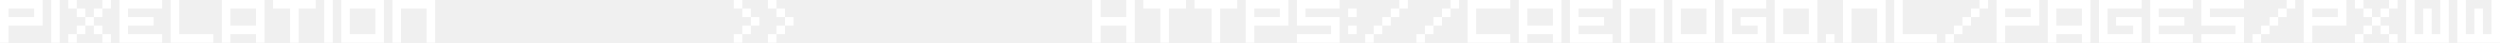
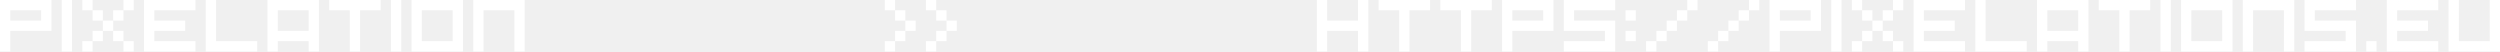
- <svg xmlns="http://www.w3.org/2000/svg" xmlns:xlink="http://www.w3.org/1999/xlink" version="1.1" preserveAspectRatio="none" x="0px" y="0px" width="293px" height="5px" viewBox="0 0 293 5">
+ <svg xmlns="http://www.w3.org/2000/svg" xmlns:xlink="http://www.w3.org/1999/xlink" version="1.1" preserveAspectRatio="none" x="0px" y="0px" width="243px" height="5px" viewBox="0 0 243 5">
  <defs>
    <g id="Layer0_0_FILL">
-       <path fill="#FFFFFF" stroke="none" d=" M 5 3 L 5 0 0 0 0 5 1 5 1 3 5 3 M 4 1 L 4 2 1 2 1 1 4 1 M 7 0 L 6 0 6 5 7 5 7 0 M 9 5 L 9 4 8 4 8 5 9 5 M 10 3 L 9 3 9 4 10 4 10 3 M 9 1 L 9 0 8 0 8 1 9 1 M 10 1 L 9 1 9 2 10 2 10 1 M 12 4 L 12 5 13 5 13 4 12 4 M 11 3 L 11 2 10 2 10 3 11 3 M 12 3 L 11 3 11 4 12 4 12 3 M 12 1 L 11 1 11 2 12 2 12 1 M 13 1 L 13 0 12 0 12 1 13 1 M 19 5 L 19 4 15 4 15 3 18 3 18 2 15 2 15 1 19 1 19 0 14 0 14 5 19 5 M 25 5 L 25 4 21 4 21 0 20 0 20 5 25 5 M 31 5 L 31 0 26 0 26 5 27 5 27 4 30 4 30 5 31 5 M 30 1 L 30 3 27 3 27 1 30 1 M 37 1 L 37 0 32 0 32 1 34 1 34 5 35 5 35 1 37 1 M 39 0 L 38 0 38 5 39 5 39 0 M 45 5 L 45 0 40 0 40 5 45 5 M 44 1 L 44 4 41 4 41 1 44 1 M 51 5 L 51 0 46 0 46 5 47 5 47 1 50 1 50 5 51 5 M 87 5 L 87 4 86 4 86 5 87 5 M 87 1 L 87 0 86 0 86 1 87 1 M 88 3 L 87 3 87 4 88 4 88 3 M 88 2 L 88 1 87 1 87 2 88 2 M 89 3 L 89 2 88 2 88 3 89 3 M 91 5 L 91 4 90 4 90 5 91 5 M 90 1 L 91 1 91 0 90 0 90 1 M 92 2 L 92 1 91 1 91 2 92 2 M 92 4 L 92 3 91 3 91 4 92 4 M 93 3 L 93 2 92 2 92 3 93 3 M 133 5 L 133 0 132 0 132 2 129 2 129 0 128 0 128 5 129 5 129 3 132 3 132 5 133 5 M 137 5 L 137 1 139 1 139 0 134 0 134 1 136 1 136 5 137 5 M 142 1 L 142 5 143 5 143 1 145 1 145 0 140 0 140 1 142 1 M 151 3 L 151 0 146 0 146 5 147 5 147 3 151 3 M 150 1 L 150 2 147 2 147 1 150 1 M 157 1 L 157 0 152 0 152 3 156 3 156 4 152 4 152 5 157 5 157 2 153 2 153 1 157 1 M 159 3 L 158 3 158 4 159 4 159 3 M 158 1 L 158 2 159 2 159 1 158 1 M 161 5 L 161 4 160 4 160 5 161 5 M 162 4 L 162 3 161 3 161 4 162 4 M 163 2 L 164 2 164 1 163 1 163 2 M 163 3 L 163 2 162 2 162 3 163 3 M 165 1 L 165 0 164 0 164 1 165 1 M 166 4 L 166 5 167 5 167 4 166 4 M 168 4 L 168 3 167 3 167 4 168 4 M 169 3 L 169 2 168 2 168 3 169 3 M 170 0 L 170 1 171 1 171 0 170 0 M 170 2 L 170 1 169 1 169 2 170 2 M 177 5 L 177 4 173 4 173 1 177 1 177 0 172 0 172 5 177 5 M 183 5 L 183 0 178 0 178 5 179 5 179 4 182 4 182 5 183 5 M 182 1 L 182 3 179 3 179 1 182 1 M 189 1 L 189 0 184 0 184 5 189 5 189 4 185 4 185 3 188 3 188 2 185 2 185 1 189 1 M 194 5 L 195 5 195 0 190 0 190 5 191 5 191 1 194 1 194 5 M 201 5 L 201 0 196 0 196 5 201 5 M 200 1 L 200 4 197 4 197 1 200 1 M 207 1 L 207 0 202 0 202 5 207 5 207 2 204 2 204 3 206 3 206 4 203 4 203 1 207 1 M 213 5 L 213 0 208 0 208 5 213 5 M 212 1 L 212 4 209 4 209 1 212 1 M 214 4 L 214 5 215 5 215 4 214 4 M 221 5 L 221 0 216 0 216 5 217 5 217 1 220 1 220 5 221 5 M 227 5 L 227 4 223 4 223 0 222 0 222 5 227 5 M 228 4 L 228 5 229 5 229 4 228 4 M 230 3 L 229 3 229 4 230 4 230 3 M 231 3 L 231 2 230 2 230 3 231 3 M 231 1 L 231 2 232 2 232 1 231 1 M 233 1 L 233 0 232 0 232 1 233 1 M 239 3 L 239 0 234 0 234 5 235 5 235 3 239 3 M 238 1 L 238 2 235 2 235 1 238 1 M 245 5 L 245 0 240 0 240 5 241 5 241 4 244 4 244 5 245 5 M 244 1 L 244 3 241 3 241 1 244 1 M 251 1 L 251 0 246 0 246 5 251 5 251 2 248 2 248 3 250 3 250 4 247 4 247 1 251 1 M 257 5 L 257 4 253 4 253 3 256 3 256 2 253 2 253 1 257 1 257 0 252 0 252 5 257 5 M 263 5 L 263 2 259 2 259 1 263 1 263 0 258 0 258 3 262 3 262 4 258 4 258 5 263 5 M 265 4 L 266 4 266 3 265 3 265 4 M 264 4 L 264 5 265 5 265 4 264 4 M 268 1 L 267 1 267 2 268 2 268 1 M 267 2 L 266 2 266 3 267 3 267 2 M 269 1 L 269 0 268 0 268 1 269 1 M 275 3 L 275 0 270 0 270 5 271 5 271 3 275 3 M 274 1 L 274 2 271 2 271 1 274 1 M 277 5 L 277 4 276 4 276 5 277 5 M 278 3 L 277 3 277 4 278 4 278 3 M 278 1 L 277 1 277 2 278 2 278 1 M 276 1 L 277 1 277 0 276 0 276 1 M 280 4 L 280 5 281 5 281 4 280 4 M 280 3 L 279 3 279 4 280 4 280 3 M 279 3 L 279 2 278 2 278 3 279 3 M 279 1 L 279 2 280 2 280 1 279 1 M 281 1 L 281 0 280 0 280 1 281 1 M 287 5 L 287 0 286 0 286 4 285 4 285 1 284 1 284 4 283 4 283 0 282 0 282 5 287 5 M 293 0 L 292 0 292 4 291 4 291 1 290 1 290 4 289 4 289 0 288 0 288 5 293 5 293 0 Z" />
+       <path fill="#FFFFFF" stroke="none" d=" M 5 3 L 5 0 0 0 0 5 1 5 1 3 5 3 M 4 1 L 4 2 1 2 1 1 4 1 M 7 0 L 6 0 6 5 7 5 7 0 M 9 4 L 8 4 8 5 9 5 9 4 M 10 3 L 9 3 9 4 10 4 10 3 M 9 1 L 9 0 8 0 8 1 9 1 M 10 1 L 9 1 9 2 10 2 10 1 M 12 4 L 12 5 13 5 13 4 12 4 M 11 2 L 12 2 12 1 11 1 11 2 M 12 3 L 11 3 11 4 12 4 12 3 M 11 3 L 11 2 10 2 10 3 11 3 M 13 1 L 13 0 12 0 12 1 13 1 M 19 5 L 19 4 15 4 15 3 18 3 18 2 15 2 15 1 19 1 19 0 14 0 14 5 19 5 M 25 5 L 25 4 21 4 21 0 20 0 20 5 25 5 M 31 5 L 31 0 26 0 26 5 27 5 27 4 30 4 30 5 31 5 M 30 1 L 30 3 27 3 27 1 30 1 M 37 1 L 37 0 32 0 32 1 34 1 34 5 35 5 35 1 37 1 M 39 0 L 38 0 38 5 39 5 39 0 M 45 5 L 45 0 40 0 40 5 45 5 M 44 1 L 44 4 41 4 41 1 44 1 M 51 5 L 51 0 46 0 46 5 47 5 47 1 50 1 50 5 51 5 M 87 5 L 87 4 86 4 86 5 87 5 M 87 1 L 87 2 88 2 88 1 87 1 M 88 3 L 87 3 87 4 88 4 88 3 M 87 1 L 87 0 86 0 86 1 87 1 M 89 3 L 89 2 88 2 88 3 89 3 M 91 4 L 90 4 90 5 91 5 91 4 M 91 1 L 91 0 90 0 90 1 91 1 M 92 2 L 92 3 93 3 93 2 92 2 M 92 4 L 92 3 91 3 91 4 92 4 M 92 2 L 92 1 91 1 91 2 92 2 M 132 0 L 132 2 129 2 129 0 128 0 128 5 129 5 129 3 132 3 132 5 133 5 133 0 132 0 M 139 1 L 139 0 134 0 134 1 136 1 136 5 137 5 137 1 139 1 M 142 1 L 142 5 143 5 143 1 145 1 145 0 140 0 140 1 142 1 M 147 3 L 151 3 151 0 146 0 146 5 147 5 147 3 M 147 2 L 147 1 150 1 150 2 147 2 M 159 3 L 158 3 158 4 159 4 159 3 M 159 1 L 158 1 158 2 159 2 159 1 M 157 1 L 157 0 152 0 152 3 156 3 156 4 152 4 152 5 157 5 157 2 153 2 153 1 157 1 M 160 5 L 161 5 161 4 160 4 160 5 M 162 4 L 162 3 161 3 161 4 162 4 M 164 2 L 164 1 163 1 163 2 164 2 M 163 2 L 162 2 162 3 163 3 163 2 M 165 1 L 165 0 164 0 164 1 165 1 M 167 4 L 166 4 166 5 167 5 167 4 M 168 4 L 168 3 167 3 167 4 168 4 M 168 3 L 169 3 169 2 168 2 168 3 M 170 2 L 170 1 169 1 169 2 170 2 M 171 0 L 170 0 170 1 171 1 171 0 M 173 5 L 173 3 177 3 177 0 172 0 172 5 173 5 M 173 1 L 176 1 176 2 173 2 173 1 M 179 0 L 178 0 178 5 179 5 179 0 M 181 4 L 180 4 180 5 181 5 181 4 M 182 3 L 181 3 181 4 182 4 182 3 M 181 1 L 181 0 180 0 180 1 181 1 M 182 1 L 181 1 181 2 182 2 182 1 M 184 4 L 184 5 185 5 185 4 184 4 M 184 3 L 183 3 183 4 184 4 184 3 M 183 3 L 183 2 182 2 182 3 183 3 M 183 2 L 184 2 184 1 183 1 183 2 M 185 1 L 185 0 184 0 184 1 185 1 M 191 1 L 191 0 186 0 186 5 191 5 191 4 187 4 187 3 190 3 190 2 187 2 187 1 191 1 M 193 4 L 193 0 192 0 192 5 197 5 197 4 193 4 M 203 5 L 203 0 198 0 198 5 199 5 199 4 202 4 202 5 203 5 M 202 1 L 202 3 199 3 199 1 202 1 M 209 1 L 209 0 204 0 204 1 206 1 206 5 207 5 207 1 209 1 M 210 0 L 210 5 211 5 211 0 210 0 M 217 5 L 217 0 212 0 212 5 217 5 M 213 1 L 216 1 216 4 213 4 213 1 M 223 5 L 223 0 218 0 218 5 219 5 219 1 222 1 222 5 223 5 M 230 4 L 230 5 231 5 231 4 230 4 M 229 1 L 229 0 224 0 224 3 228 3 228 4 224 4 224 5 229 5 229 2 225 2 225 1 229 1 M 237 1 L 237 0 232 0 232 5 237 5 237 4 233 4 233 3 236 3 236 2 233 2 233 1 237 1 M 243 5 L 243 0 242 0 242 4 239 4 239 0 238 0 238 5 243 5 Z" />
    </g>
  </defs>
  <g transform="matrix( 1, 0, 0, 1, 0,0) ">
    <use xlink:href="#Layer0_0_FILL" />
  </g>
</svg>
